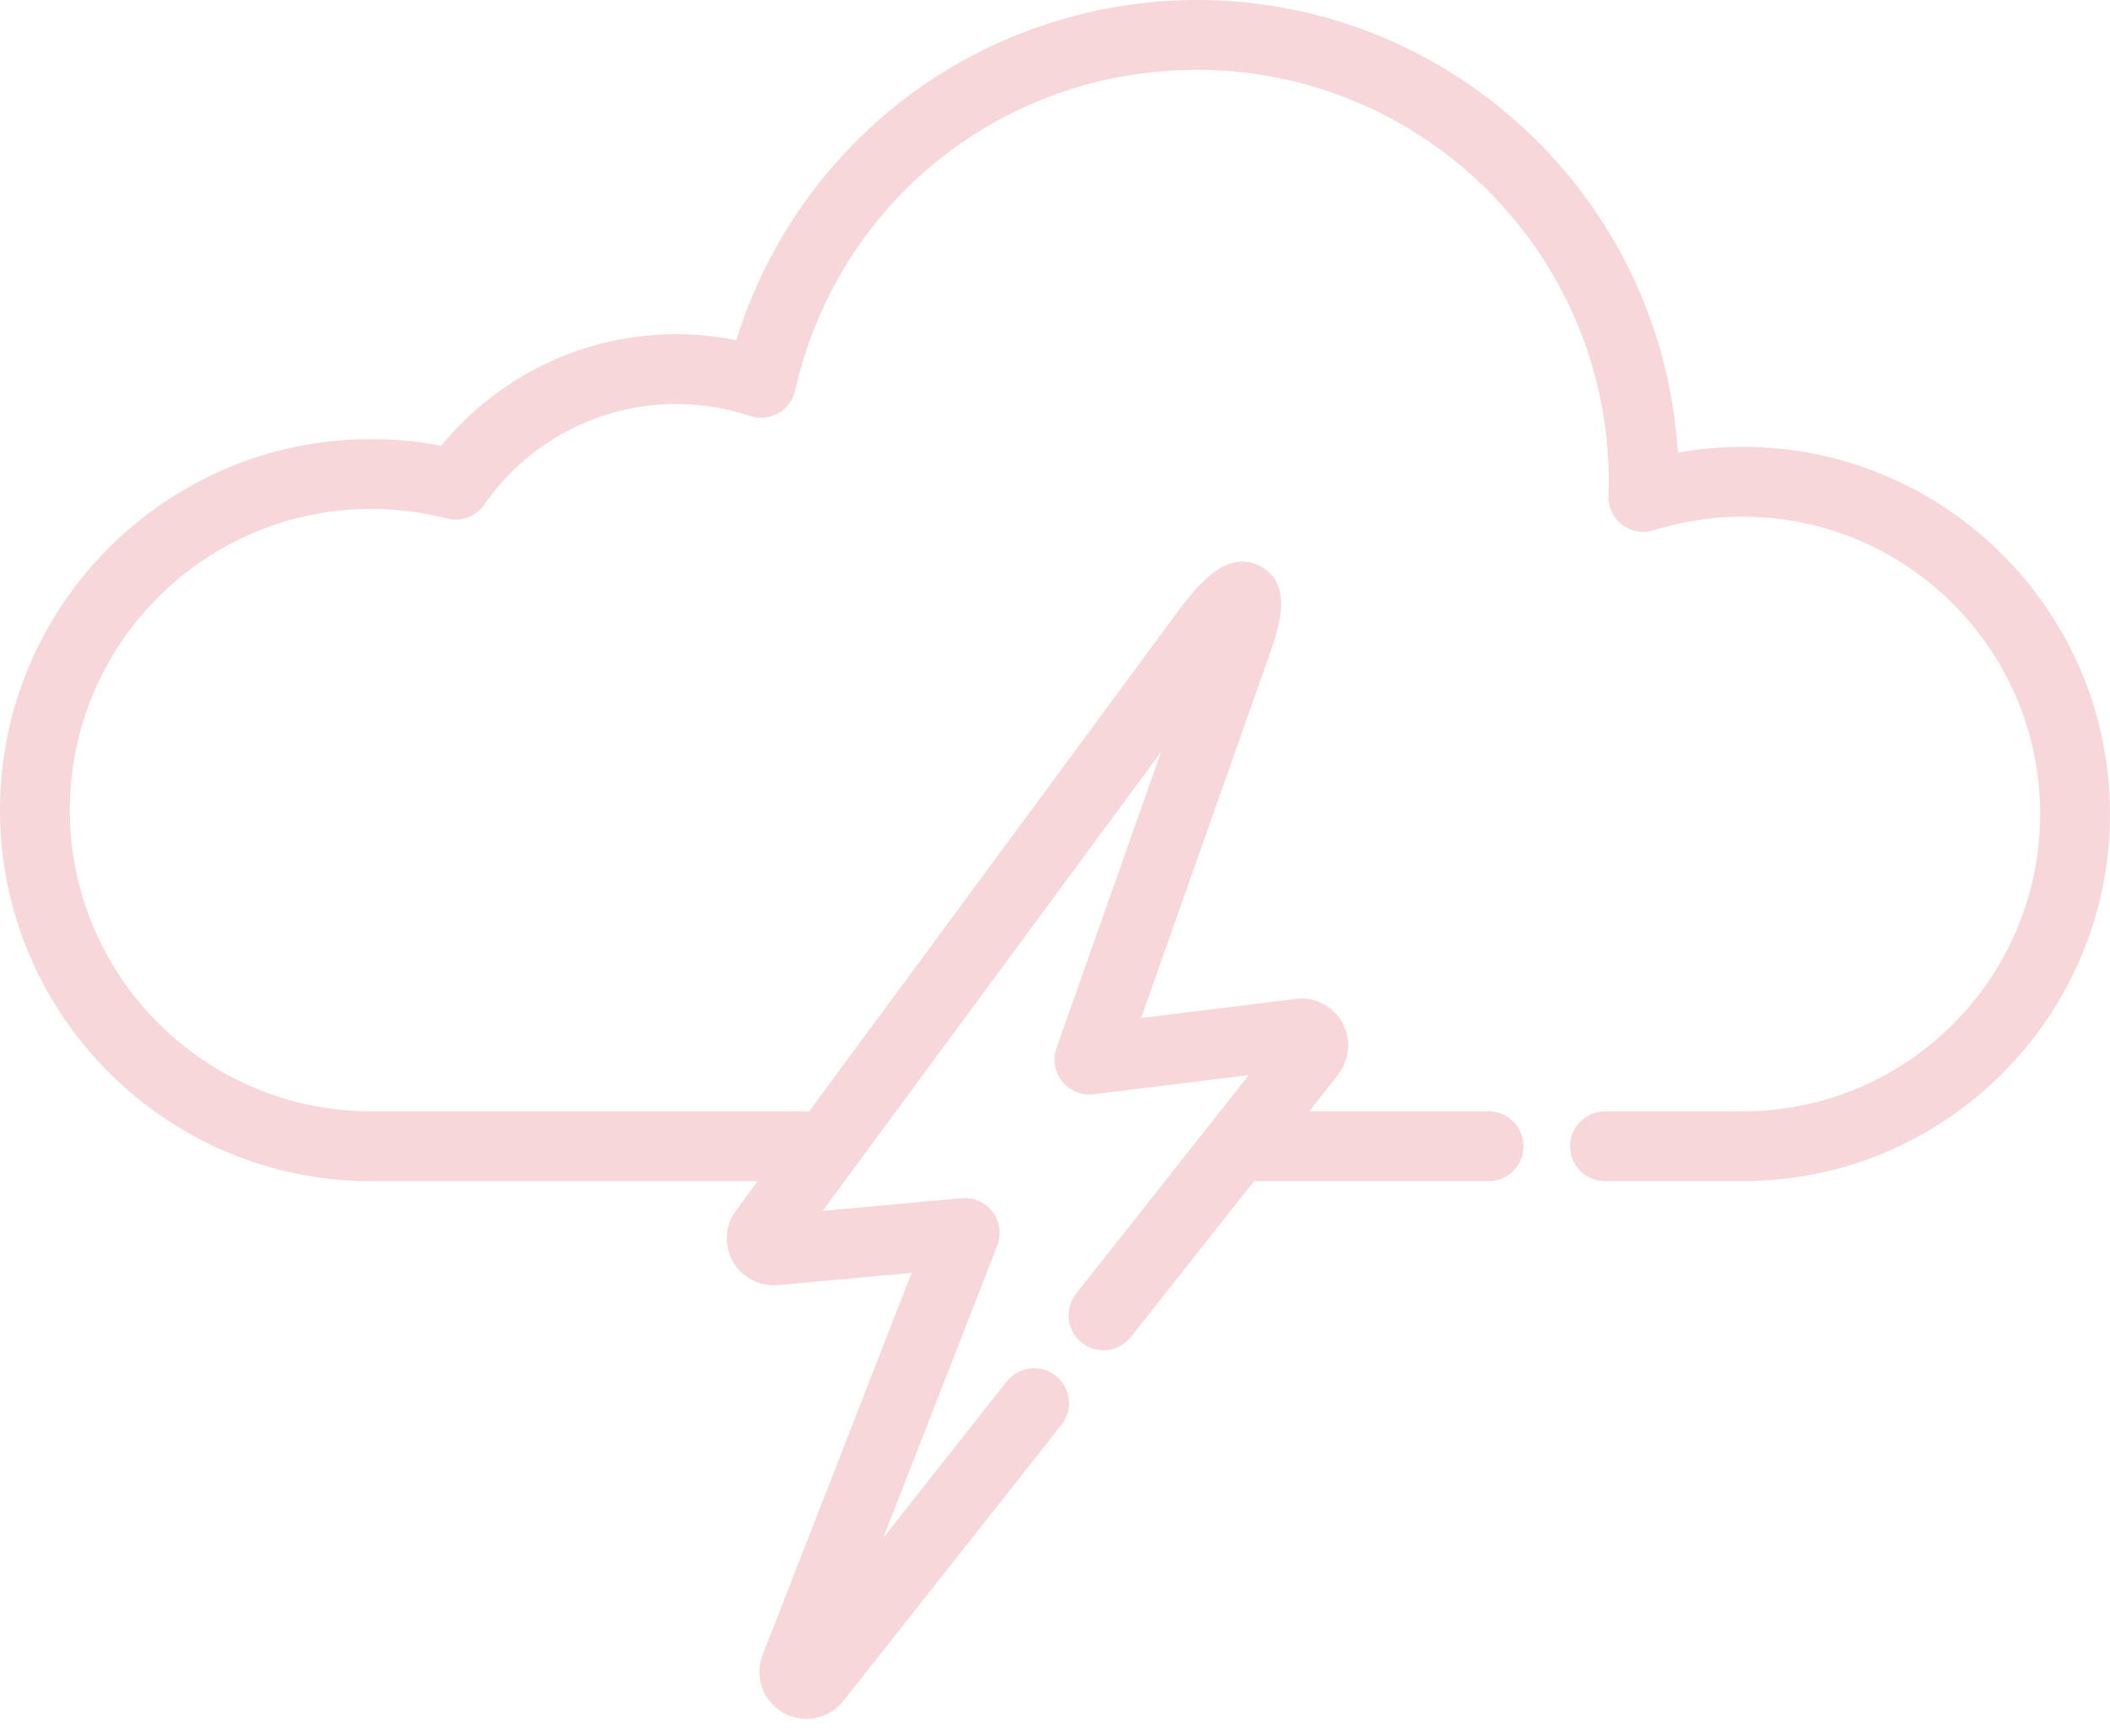
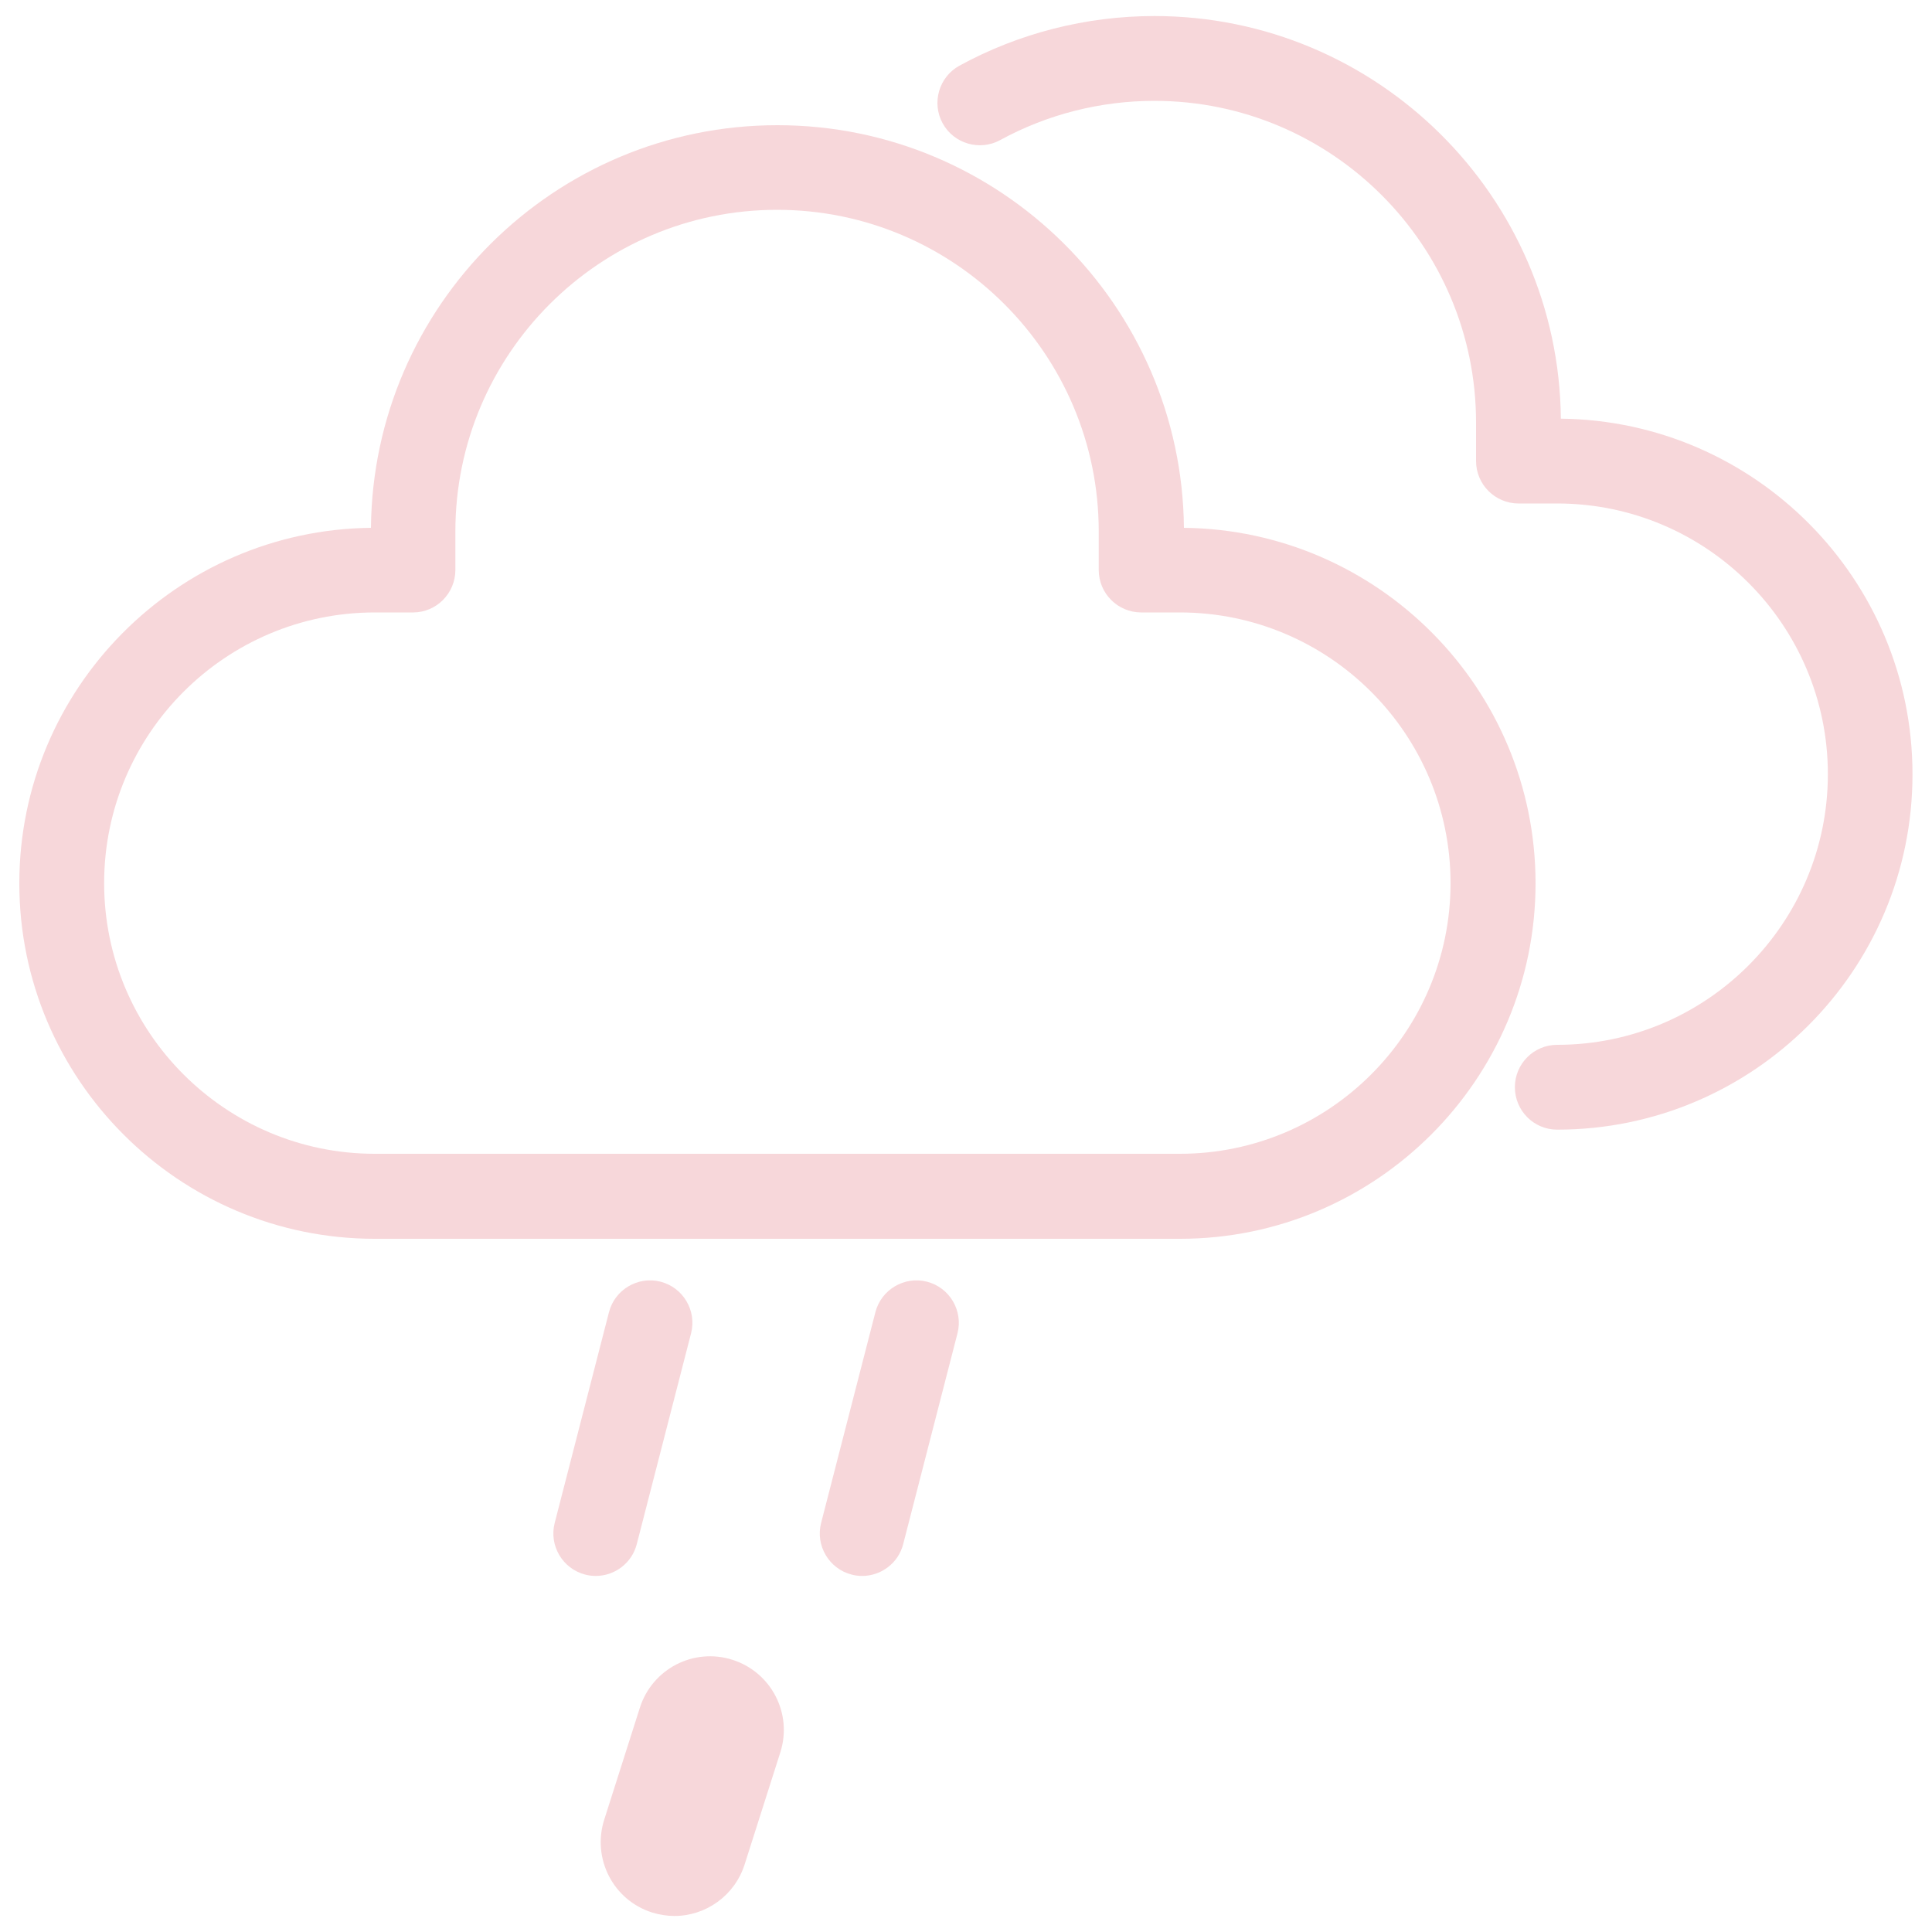
- <svg xmlns="http://www.w3.org/2000/svg" width="62" height="51" viewBox="0 0 62 51" fill="none">
-   <path d="M51.212 13.131C50.568 13.131 49.929 13.188 49.3 13.301C48.855 5.892 42.687 0 35.168 0C31.937 0 28.777 1.117 26.271 3.146C24.079 4.92 22.459 7.324 21.636 9.998C21.054 9.88 20.462 9.82 19.867 9.82C17.182 9.82 14.651 11.034 12.966 13.099C12.288 12.969 11.596 12.903 10.903 12.903C4.891 12.903 0 17.794 0 23.806C0 29.818 4.891 34.71 10.903 34.71H22.265L21.596 35.617C21.565 35.658 21.538 35.703 21.513 35.748C21.29 36.174 21.306 36.693 21.555 37.105C21.803 37.515 22.256 37.77 22.735 37.77C22.767 37.77 22.798 37.769 22.829 37.766L26.788 37.404L22.411 48.627C22.163 49.262 22.409 49.974 22.997 50.32C23.209 50.445 23.451 50.511 23.696 50.511C24.109 50.511 24.496 50.328 24.759 50.011C24.764 50.005 24.769 49.999 24.774 49.993L31.192 41.868C31.543 41.424 31.467 40.779 31.023 40.427C30.578 40.076 29.933 40.152 29.582 40.596L25.956 45.186L29.303 36.604C29.432 36.273 29.381 35.898 29.167 35.614C28.953 35.33 28.608 35.176 28.254 35.209L24.171 35.583L34.117 22.095L31.044 30.795C30.925 31.13 30.989 31.503 31.212 31.779C31.434 32.056 31.785 32.199 32.137 32.155L36.695 31.592L31.619 38.018C31.268 38.462 31.343 39.108 31.788 39.459C32.233 39.81 32.878 39.734 33.229 39.29L36.847 34.709H43.74C44.307 34.709 44.766 34.25 44.766 33.683C44.766 33.117 44.307 32.657 43.74 32.657H38.469L39.311 31.59C39.407 31.471 39.479 31.338 39.53 31.199C39.656 30.858 39.647 30.474 39.489 30.136C39.263 29.653 38.772 29.341 38.239 29.341C38.197 29.341 38.155 29.344 38.113 29.349L33.531 29.915L37.25 19.387C37.25 19.386 37.25 19.386 37.25 19.386C37.251 19.384 37.252 19.382 37.252 19.38C37.301 19.242 37.353 19.096 37.401 18.947C37.404 18.939 37.407 18.931 37.41 18.923C37.418 18.898 37.425 18.872 37.434 18.847C37.435 18.84 37.438 18.834 37.44 18.827C37.447 18.805 37.453 18.784 37.46 18.762C37.463 18.751 37.466 18.741 37.469 18.73C37.474 18.714 37.479 18.697 37.484 18.681C37.488 18.665 37.493 18.649 37.498 18.633C37.501 18.622 37.504 18.61 37.507 18.599C37.513 18.578 37.519 18.556 37.524 18.535C37.526 18.528 37.528 18.521 37.529 18.514C37.536 18.488 37.543 18.463 37.549 18.437C37.55 18.431 37.552 18.424 37.553 18.418C37.559 18.392 37.566 18.366 37.571 18.34C37.573 18.331 37.575 18.322 37.577 18.313C37.582 18.289 37.587 18.265 37.591 18.242C37.592 18.238 37.593 18.234 37.594 18.23C37.599 18.201 37.604 18.173 37.609 18.145C37.609 18.141 37.609 18.138 37.61 18.135C37.615 18.106 37.619 18.077 37.623 18.048C37.623 18.044 37.624 18.04 37.624 18.036C37.628 18.008 37.631 17.98 37.634 17.952C37.634 17.945 37.635 17.938 37.635 17.931C37.637 17.907 37.639 17.882 37.641 17.857C37.641 17.852 37.641 17.847 37.641 17.842C37.643 17.816 37.644 17.79 37.644 17.764C37.644 17.757 37.644 17.751 37.644 17.745C37.644 17.72 37.644 17.696 37.643 17.671C37.643 17.666 37.642 17.661 37.642 17.655C37.641 17.63 37.64 17.605 37.638 17.581C37.638 17.576 37.637 17.572 37.636 17.568C37.634 17.542 37.632 17.517 37.628 17.492C37.627 17.484 37.625 17.476 37.624 17.468C37.62 17.447 37.617 17.426 37.613 17.405C37.611 17.397 37.609 17.389 37.607 17.382C37.602 17.361 37.598 17.34 37.592 17.32C37.589 17.308 37.584 17.297 37.581 17.285C37.576 17.269 37.571 17.254 37.566 17.238C37.56 17.222 37.553 17.206 37.546 17.19C37.542 17.179 37.538 17.169 37.534 17.158C37.526 17.141 37.517 17.125 37.509 17.108C37.504 17.099 37.5 17.09 37.495 17.081C37.486 17.064 37.475 17.047 37.465 17.031C37.46 17.023 37.456 17.015 37.45 17.008C37.437 16.987 37.422 16.968 37.407 16.948C37.404 16.944 37.402 16.94 37.399 16.937C37.307 16.822 37.185 16.72 37.028 16.638C36.112 16.154 35.297 17.028 34.556 18.042L23.778 32.657H10.903C6.023 32.657 2.052 28.686 2.052 23.806C2.052 18.925 6.023 14.955 10.903 14.955C11.656 14.955 12.405 15.05 13.131 15.237C13.547 15.345 13.986 15.181 14.231 14.828C15.513 12.977 17.62 11.872 19.867 11.872C20.605 11.872 21.336 11.991 22.039 12.225C22.314 12.316 22.615 12.287 22.867 12.145C23.12 12.003 23.3 11.76 23.364 11.477C24.618 5.928 29.472 2.052 35.168 2.052C41.843 2.052 47.273 7.482 47.273 14.157C47.273 14.278 47.269 14.399 47.264 14.518L47.263 14.564C47.25 14.897 47.4 15.216 47.665 15.418C47.93 15.62 48.276 15.681 48.594 15.582C49.439 15.317 50.32 15.183 51.212 15.183C56.029 15.183 59.948 19.102 59.948 23.92C59.948 28.738 56.029 32.657 51.212 32.657H47.16C46.593 32.657 46.134 33.116 46.134 33.683C46.134 34.25 46.593 34.709 47.16 34.709H51.212C57.16 34.709 62 29.869 62 23.92C62 17.971 57.16 13.131 51.212 13.131Z" fill="#F7D7DA" />
+ <svg xmlns="http://www.w3.org/2000/svg" version="1.1" fill="f7d7da" enable-background="new 0 0 1000 1000" xml:space="preserve" width="1000" height="1000" style="">
+   <rect id="backgroundrect" width="100%" height="100%" x="0" y="0" fill="none" stroke="none" />
+   <g class="currentLayer" style="">
+     <g fill="#f7d7da" id="svg_1" class="selected" fill-opacity="1">
+       <path fill="#f7d7da" d="M308.4,815.7c-1.8,0-3.7-0.2-5.5-0.7c-11.7-3-18.8-15-15.8-26.7l28.1-109.1c3-11.7,15-18.8,26.7-15.8c11.7,3,18.8,15,15.8,26.7l-28.1,109.1C327.1,809.1,318.1,815.7,308.4,815.7L308.4,815.7z" id="svg_2" />
+       <path fill="#f7d7da" d="M446.3,815.7c-1.8,0-3.7-0.2-5.5-0.7c-11.7-3-18.8-15-15.8-26.7l28.1-109.1c3-11.7,15-18.8,26.7-15.8c11.7,3,18.8,15,15.8,26.7l-28.1,109.1C465,809.1,456,815.7,446.3,815.7L446.3,815.7z" id="svg_3" />
+       <path fill="#f7d7da" d="M806,584.7c-12.1,0-21.9-9.8-21.9-22c0-12.1,9.8-21.9,21.9-21.9c77.3,0,140.1-62.9,140.1-140.1c0-77.3-62.9-140.1-140.1-140.1H786c-12.1,0-22-9.8-22-22v-19.9c0-91.8-74.7-166.5-166.5-166.5c-27.9,0-55.5,7-79.8,20.3c-10.6,5.8-24,1.9-29.8-8.7c-5.8-10.6-1.9-24,8.7-29.8c30.7-16.8,65.6-25.7,100.9-25.7c115.3,0,209.3,93.3,210.4,208.4c100.6,1.1,182,83.2,182,184C990,502.2,907.4,584.7,806,584.7L806,584.7z" id="svg_4" />
+       <path fill="#f7d7da" d="M610.8,641.2H194c-101.5,0-184-82.6-184-184c0-100.8,81.5-182.9,182-184c1.1-115.1,95-208.4,210.4-208.4c115.3,0,209.3,93.3,210.4,208.4c100.6,1.1,182,83.2,182,184C794.8,558.6,712.2,641.2,610.8,641.2L610.8,641.2z M194,317c-77.3,0-140.1,62.9-140.1,140.1c0,77.3,62.9,140.1,140.1,140.1h416.7c77.3,0,140.1-62.9,140.1-140.1c0-77.3-62.9-140.1-140.1-140.1h-20c-12.1,0-22-9.8-22-22v-19.9c0-91.8-74.7-166.5-166.5-166.5c-91.8,0-166.5,74.7-166.5,166.5v19.9c0,12.1-9.8,22-21.9,22H194L194,317z" id="svg_5" />
+       <path fill="#f7d7da" d="M349.1,991.7c-3.8,0-7.7-0.6-11.6-1.8c-20.1-6.4-31.1-27.8-24.8-47.9l18.5-58.1c6.4-20.1,27.8-31.2,47.9-24.8c20.1,6.4,31.2,27.8,24.8,47.9l-18.5,58.1C380.2,981.3,365.2,991.7,349.1,991.7L349.1,991.7z" id="svg_6" />
+     </g>
+   </g>
</svg>
